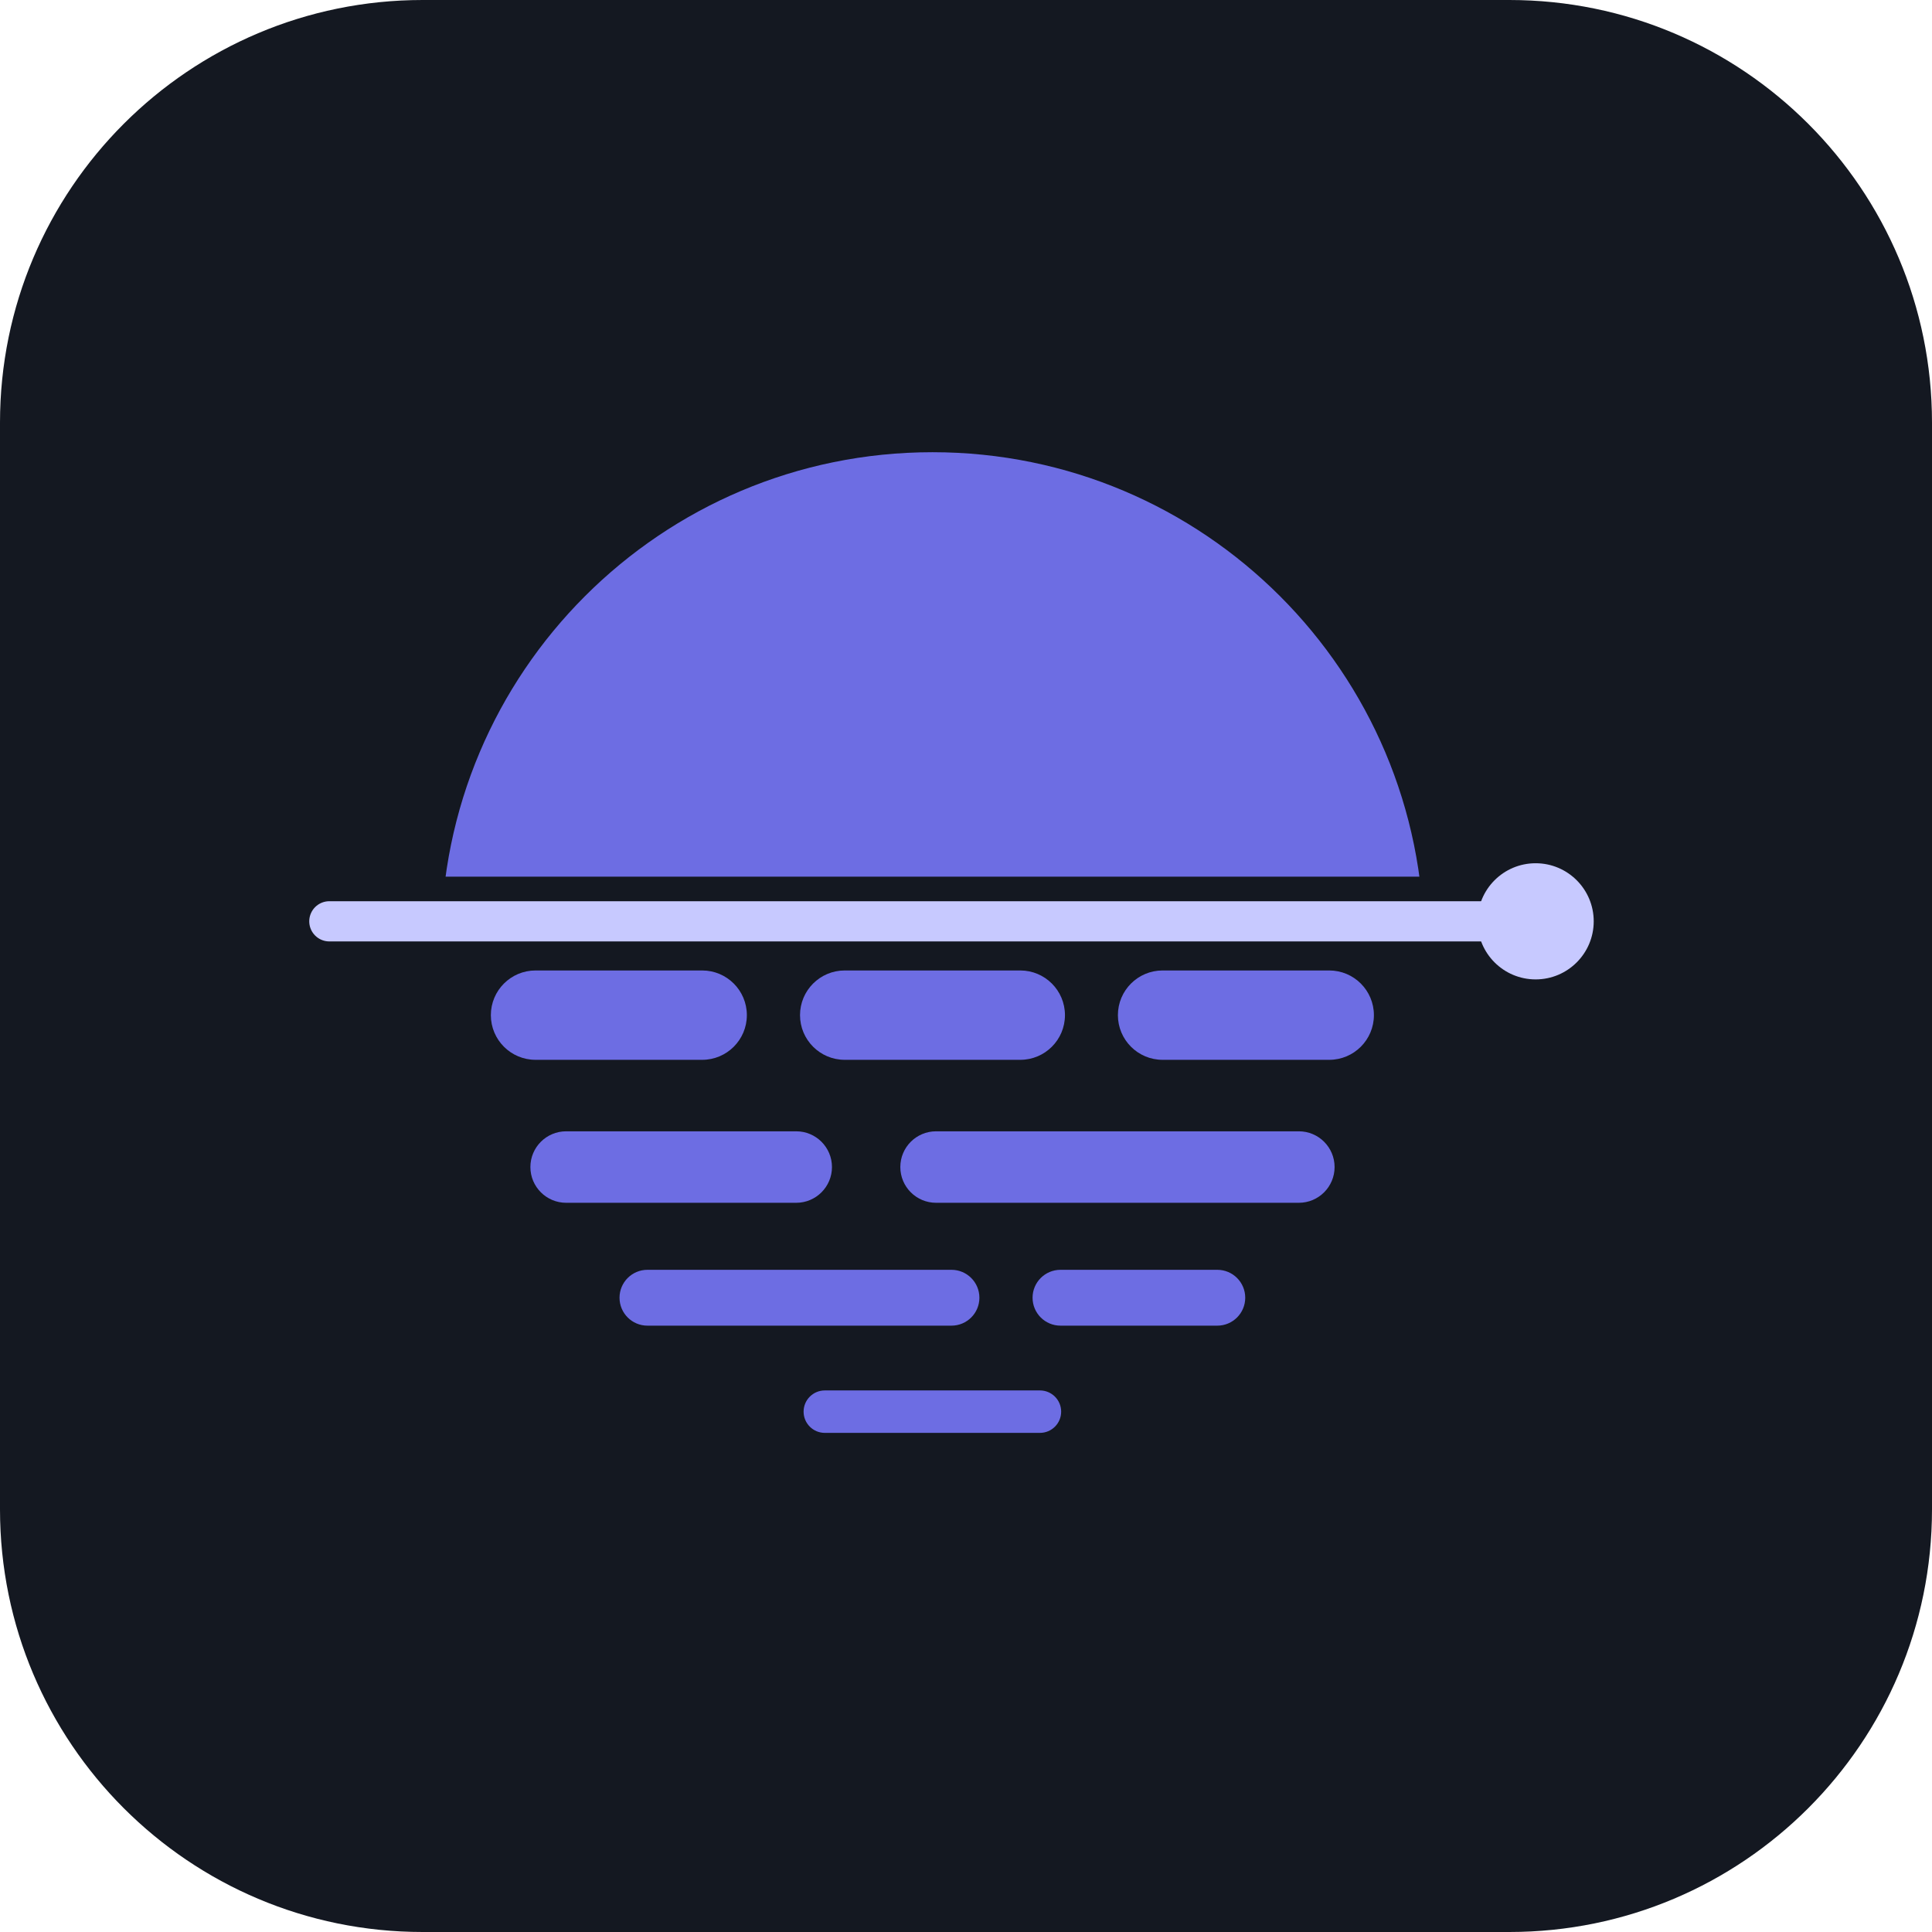
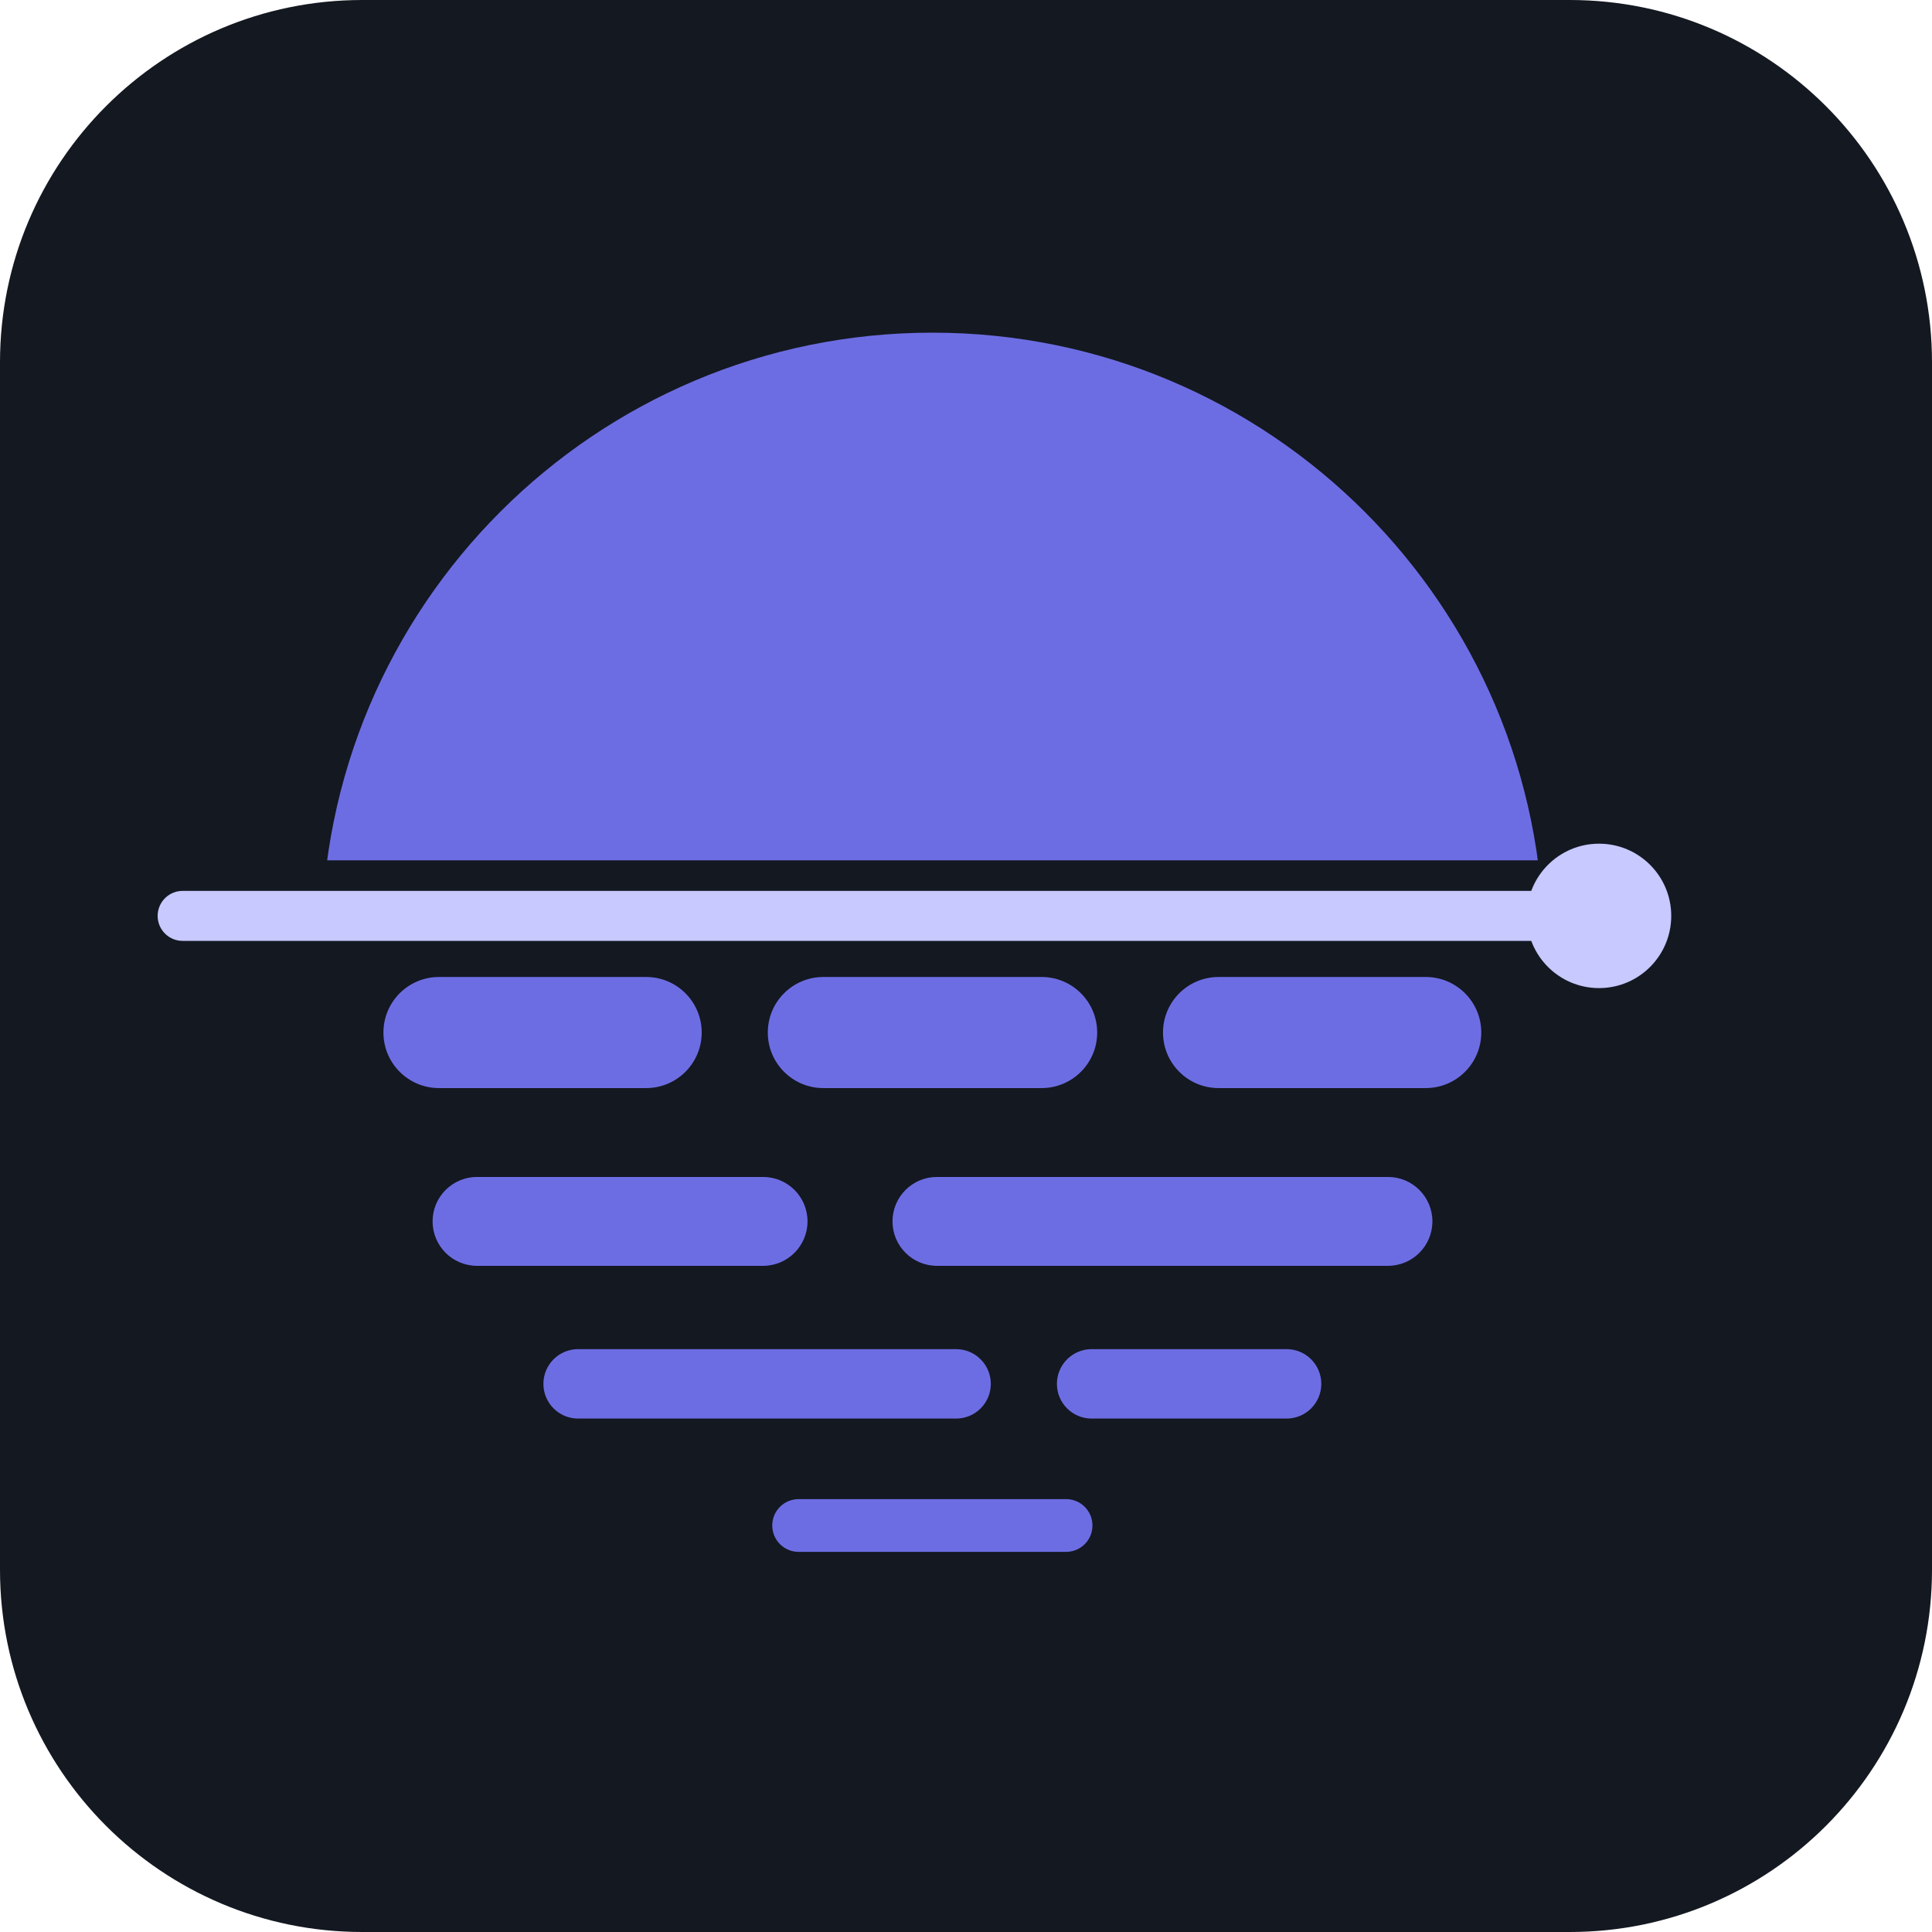
<svg xmlns="http://www.w3.org/2000/svg" viewBox="0 0 64 64" width="64" height="64">
-   <rect x="0" y="0" width="64" height="64" rx="14" fill="#141821" />
-   <g transform="translate(7.21 7.58) scale(0.74)">
+   <rect x="0" y="0" width="64" height="64" rx="12" fill="#141821" />
+   <g transform="translate(1.45 1.82) scale(0.92)">
    <clipPath id="qa8">
      <circle cx="32" cy="32" r="22" />
    </clipPath>
    <g clip-path="url(#qa8)" fill="#6D6DE3">
      <rect width="64" height="29" />
    </g>
    <rect x="12.23" y="33.2" width="11.46" height="4.0" rx="2.0" fill="#6D6DE3" />
    <rect x="26.07" y="33.2" width="11.86" height="4.0" rx="2.0" fill="#6D6DE3" />
    <rect x="40.30" y="33.2" width="11.46" height="4.0" rx="2.0" fill="#6D6DE3" />
    <rect x="14.00" y="40.4" width="13.50" height="3.2" rx="1.6" fill="#6D6DE3" />
    <rect x="30.56" y="40.4" width="19.44" height="3.2" rx="1.6" fill="#6D6DE3" />
    <rect x="17.99" y="46.6" width="16.11" height="2.5" rx="1.25" fill="#6D6DE3" />
    <rect x="36.48" y="46.6" width="9.52" height="2.5" rx="1.25" fill="#6D6DE3" />
    <rect x="26.23" y="52" width="11.53" height="1.9" rx="0.95" fill="#6D6DE3" />
-     <path d="M5 31H59" stroke="#C7C9FF" stroke-width="1.8" stroke-linecap="round" />
-     <circle cx="59" cy="31" r="2.6" fill="#C7C9FF" />
+     <path d="M5 31H56" stroke="#C7C9FF" stroke-width="1.8" stroke-linecap="round" />
+     <circle cx="56" cy="31" r="2.6" fill="#C7C9FF" />
  </g>
</svg>
